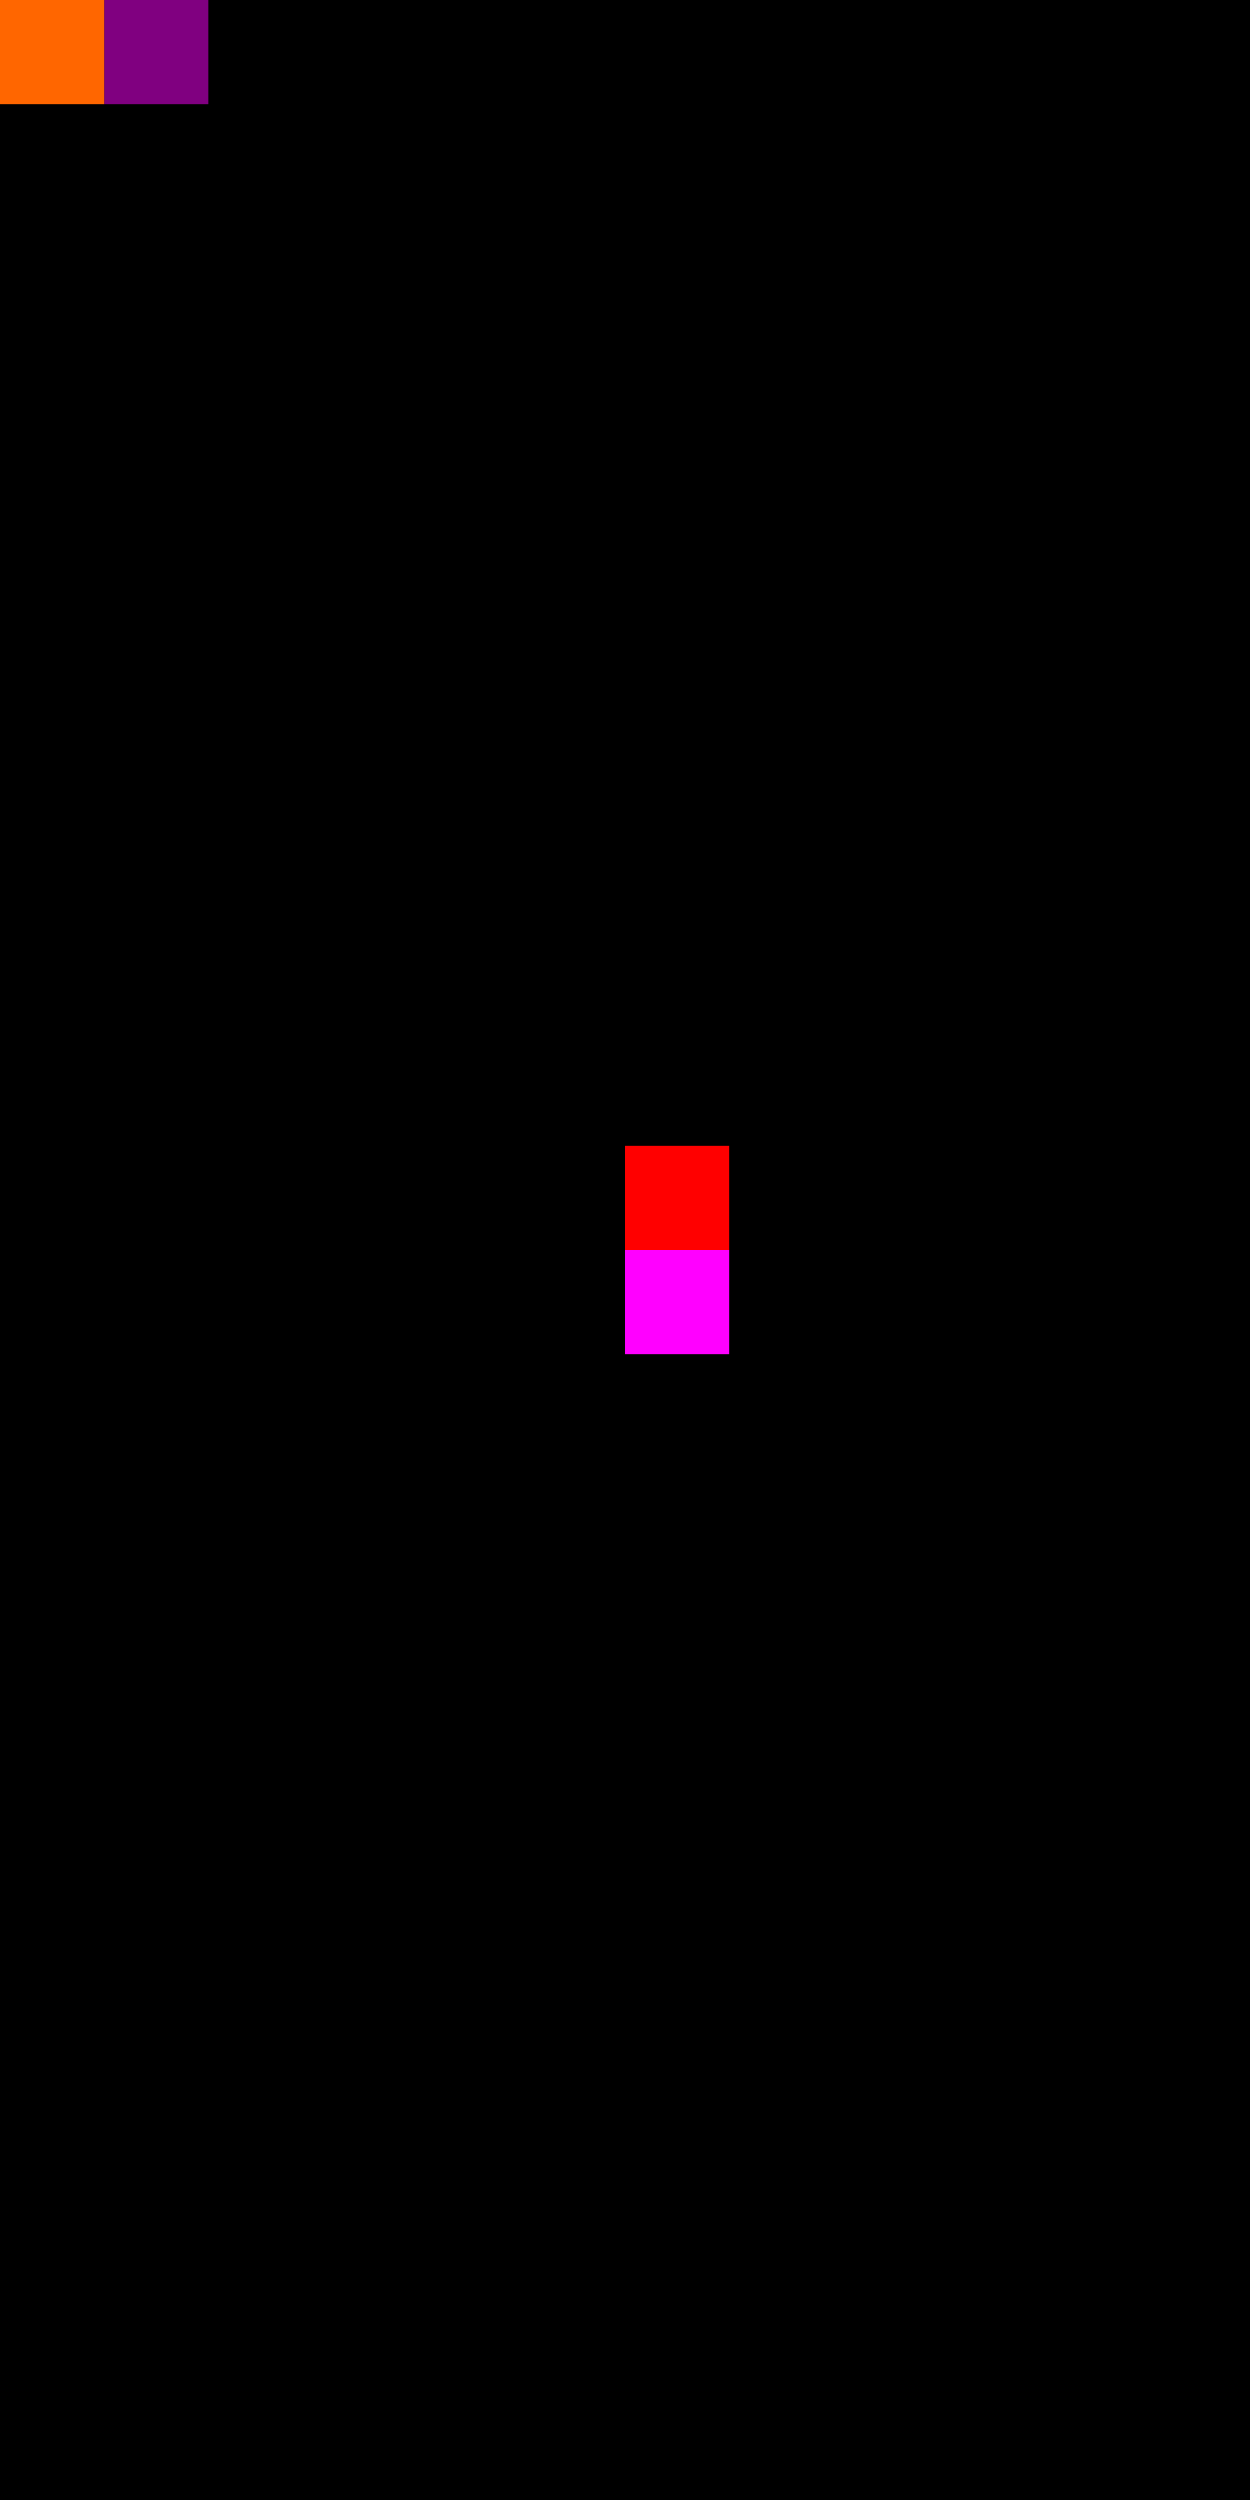
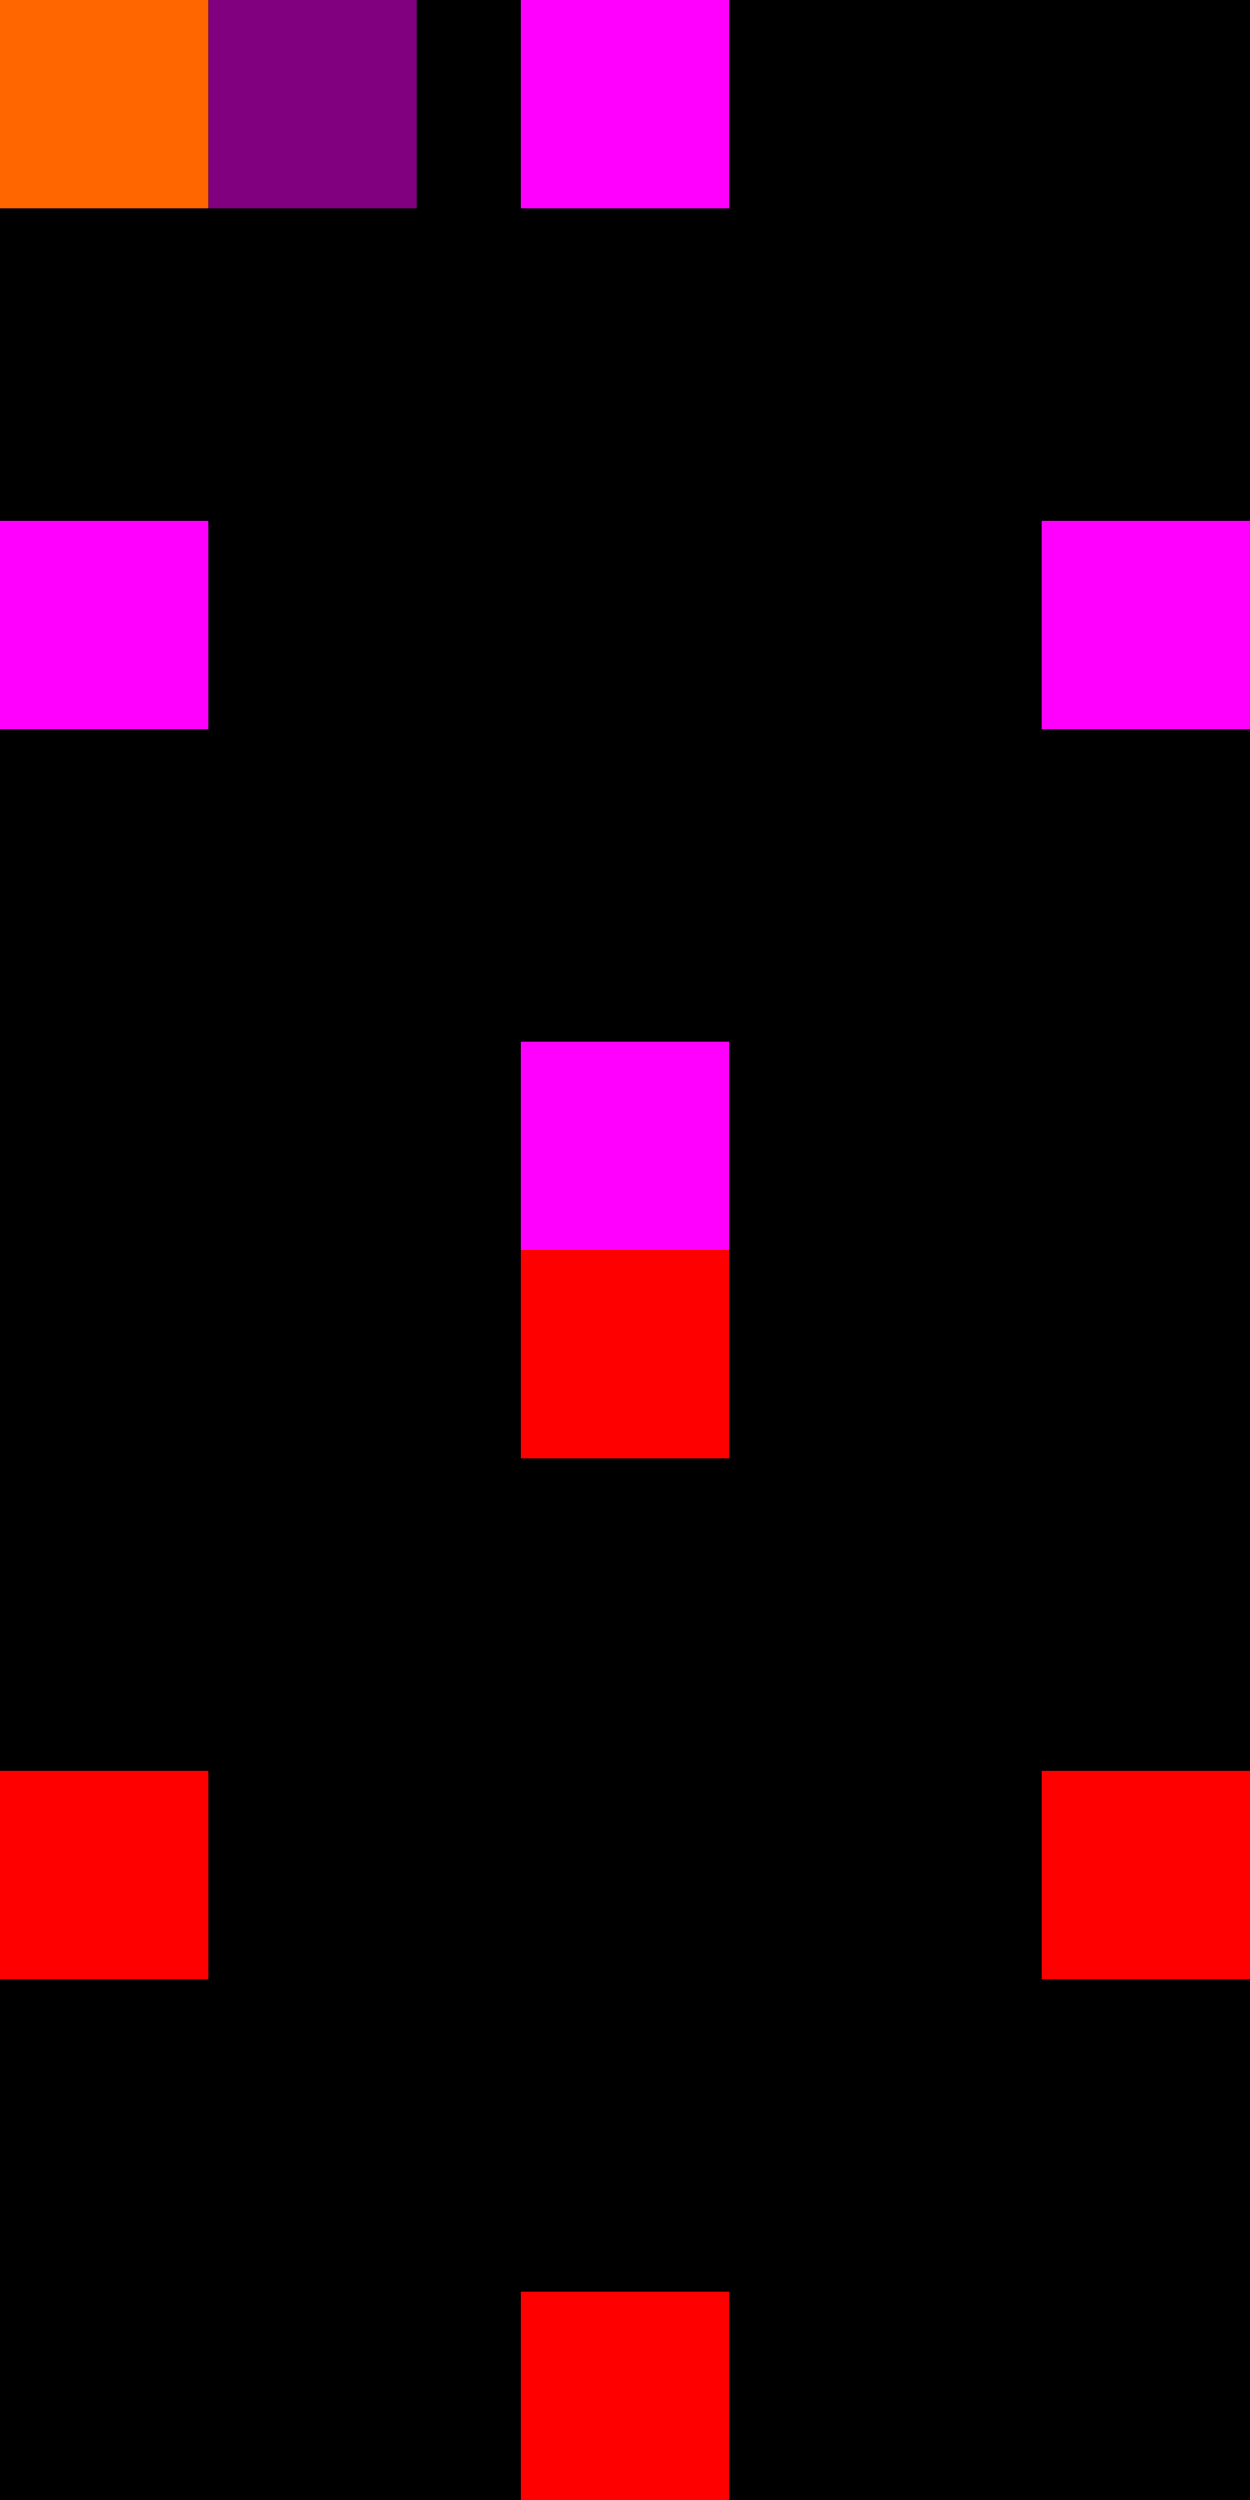
<svg xmlns="http://www.w3.org/2000/svg" width="24" height="48" version="1">
  <rect id="center" style="fill:#000000" width="24" height="24" x="0" y="0" />
  <rect id="mask-center" style="fill:#000000" width="24" height="24" x="0" y="24" />
-   <rect id="think-hint-top-margin" style="fill:#ff00ff" width="2" height="2" x="12" y="-2" />
-   <rect id="think-hint-right-margin" style="fill:#ff00ff" width="2" height="2" x="24" y="12" />
-   <rect id="think-hint-left-margin" style="fill:#ff00ff" width="2" height="2" x="-2" y="12" />
-   <rect id="think-hint-bottom-margin" style="fill:#ff00ff" width="2" height="2" x="12" y="24" />
-   <rect id="thick-center" style="fill:#800080" width="2" height="2" x="2" y="0" />
-   <rect id="thick-hint-top-margin" style="fill:#ff0000" width="2" height="2" x="12" y="22" />
-   <rect id="thick-hint-right-margin" style="fill:#ff0000" width="2" height="2" x="24" y="36" />
-   <rect id="thick-hint-left-margin" style="fill:#ff0000" width="2" height="2" x="-2" y="36" />
-   <rect id="thick-hint-bottom-margin" style="fill:#ff0000" width="2" height="2" x="12" y="48" />
-   <rect id="hint-tile-center" style="fill:#ff6600" width="2" height="2" x="0" y="0" />
+   <rect id="thick-center" style="fill:#800080" width="4" height="4" x="4" y="0" />
+   <rect id="think-hint-top-margin" style="fill:#ff00ff" width="4" height="4" x="10" y="0" />
+   <rect id="think-hint-right-margin" style="fill:#ff00ff" width="4" height="4" x="20" y="10" />
+   <rect id="think-hint-left-margin" style="fill:#ff00ff" width="4" height="4" x="0" y="10" />
+   <rect id="think-hint-bottom-margin" style="fill:#ff00ff" width="4" height="4" x="10" y="20" />
+   <rect id="hint-tile-center" style="fill:#ff6600" width="4" height="4" x="0" y="0" />
+   <rect id="thick-hint-top-margin" style="fill:#ff0000" width="4" height="4" x="10" y="24" />
+   <rect id="thick-hint-right-margin" style="fill:#ff0000" width="4" height="4" x="20" y="34" />
+   <rect id="thick-hint-left-margin" style="fill:#ff0000" width="4" height="4" x="0" y="34" />
+   <rect id="thick-hint-bottom-margin" style="fill:#ff0000" width="4" height="4" x="10" y="44" />
</svg>
